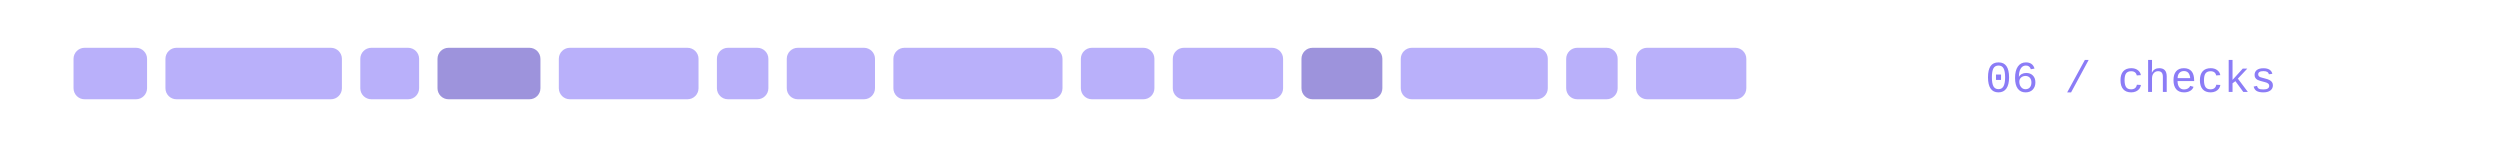
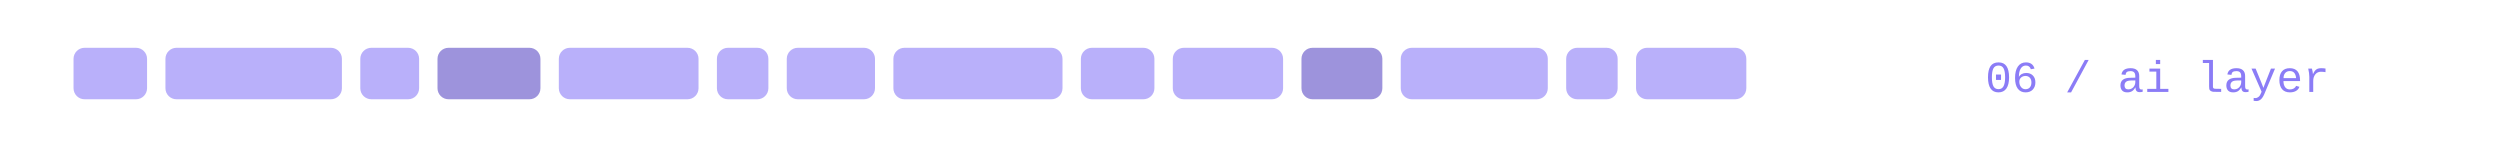
- <svg xmlns="http://www.w3.org/2000/svg" width="680" height="40" viewBox="0 0 680 40" role="img" aria-label="06 / checks">
+ <svg xmlns="http://www.w3.org/2000/svg" width="680" height="40" viewBox="0 0 680 40" role="img" aria-label="06 / ai layer">
  <style>

.tok{fill:#8B7CF6;opacity:.6;animation:tok 2.8s ease-in-out infinite}
.tok.alt{fill:#5B4BC4}
@keyframes tok{0%,100%{opacity:.18}30%{opacity:1}}
.label{font-family:'JetBrains Mono','SF Mono',SFMono-Regular,Menlo,Consolas,'Liberation Mono',monospace}
@media (prefers-reduced-motion: reduce){*{animation:none!important}}
</style>
  <rect class="tok" x="20" y="13" width="20" height="14" rx="3" style="animation-delay:0.00s" />
  <rect class="tok" x="45" y="13" width="48" height="14" rx="3" style="animation-delay:0.09s" />
  <rect class="tok" x="98" y="13" width="16" height="14" rx="3" style="animation-delay:0.18s" />
  <rect class="tok alt" x="119" y="13" width="28" height="14" rx="3" style="animation-delay:0.27s" />
  <rect class="tok" x="152" y="13" width="38" height="14" rx="3" style="animation-delay:0.36s" />
  <rect class="tok" x="195" y="13" width="14" height="14" rx="3" style="animation-delay:0.45s" />
  <rect class="tok" x="214" y="13" width="24" height="14" rx="3" style="animation-delay:0.54s" />
  <rect class="tok" x="243" y="13" width="46" height="14" rx="3" style="animation-delay:0.63s" />
  <rect class="tok" x="294" y="13" width="20" height="14" rx="3" style="animation-delay:0.72s" />
  <rect class="tok" x="319" y="13" width="30" height="14" rx="3" style="animation-delay:0.81s" />
  <rect class="tok alt" x="354" y="13" width="22" height="14" rx="3" style="animation-delay:0.90s" />
  <rect class="tok" x="381" y="13" width="40" height="14" rx="3" style="animation-delay:0.99s" />
  <rect class="tok" x="426" y="13" width="14" height="14" rx="3" style="animation-delay:1.08s" />
  <rect class="tok" x="445" y="13" width="30" height="14" rx="3" style="animation-delay:1.17s" />
-   <text class="label" x="540" y="25" fill="#8B7CF6" font-size="12">06 / checks</text>
+   <text class="label" x="540" y="25" fill="#8B7CF6" font-size="12">06 / ai layer</text>
</svg>
